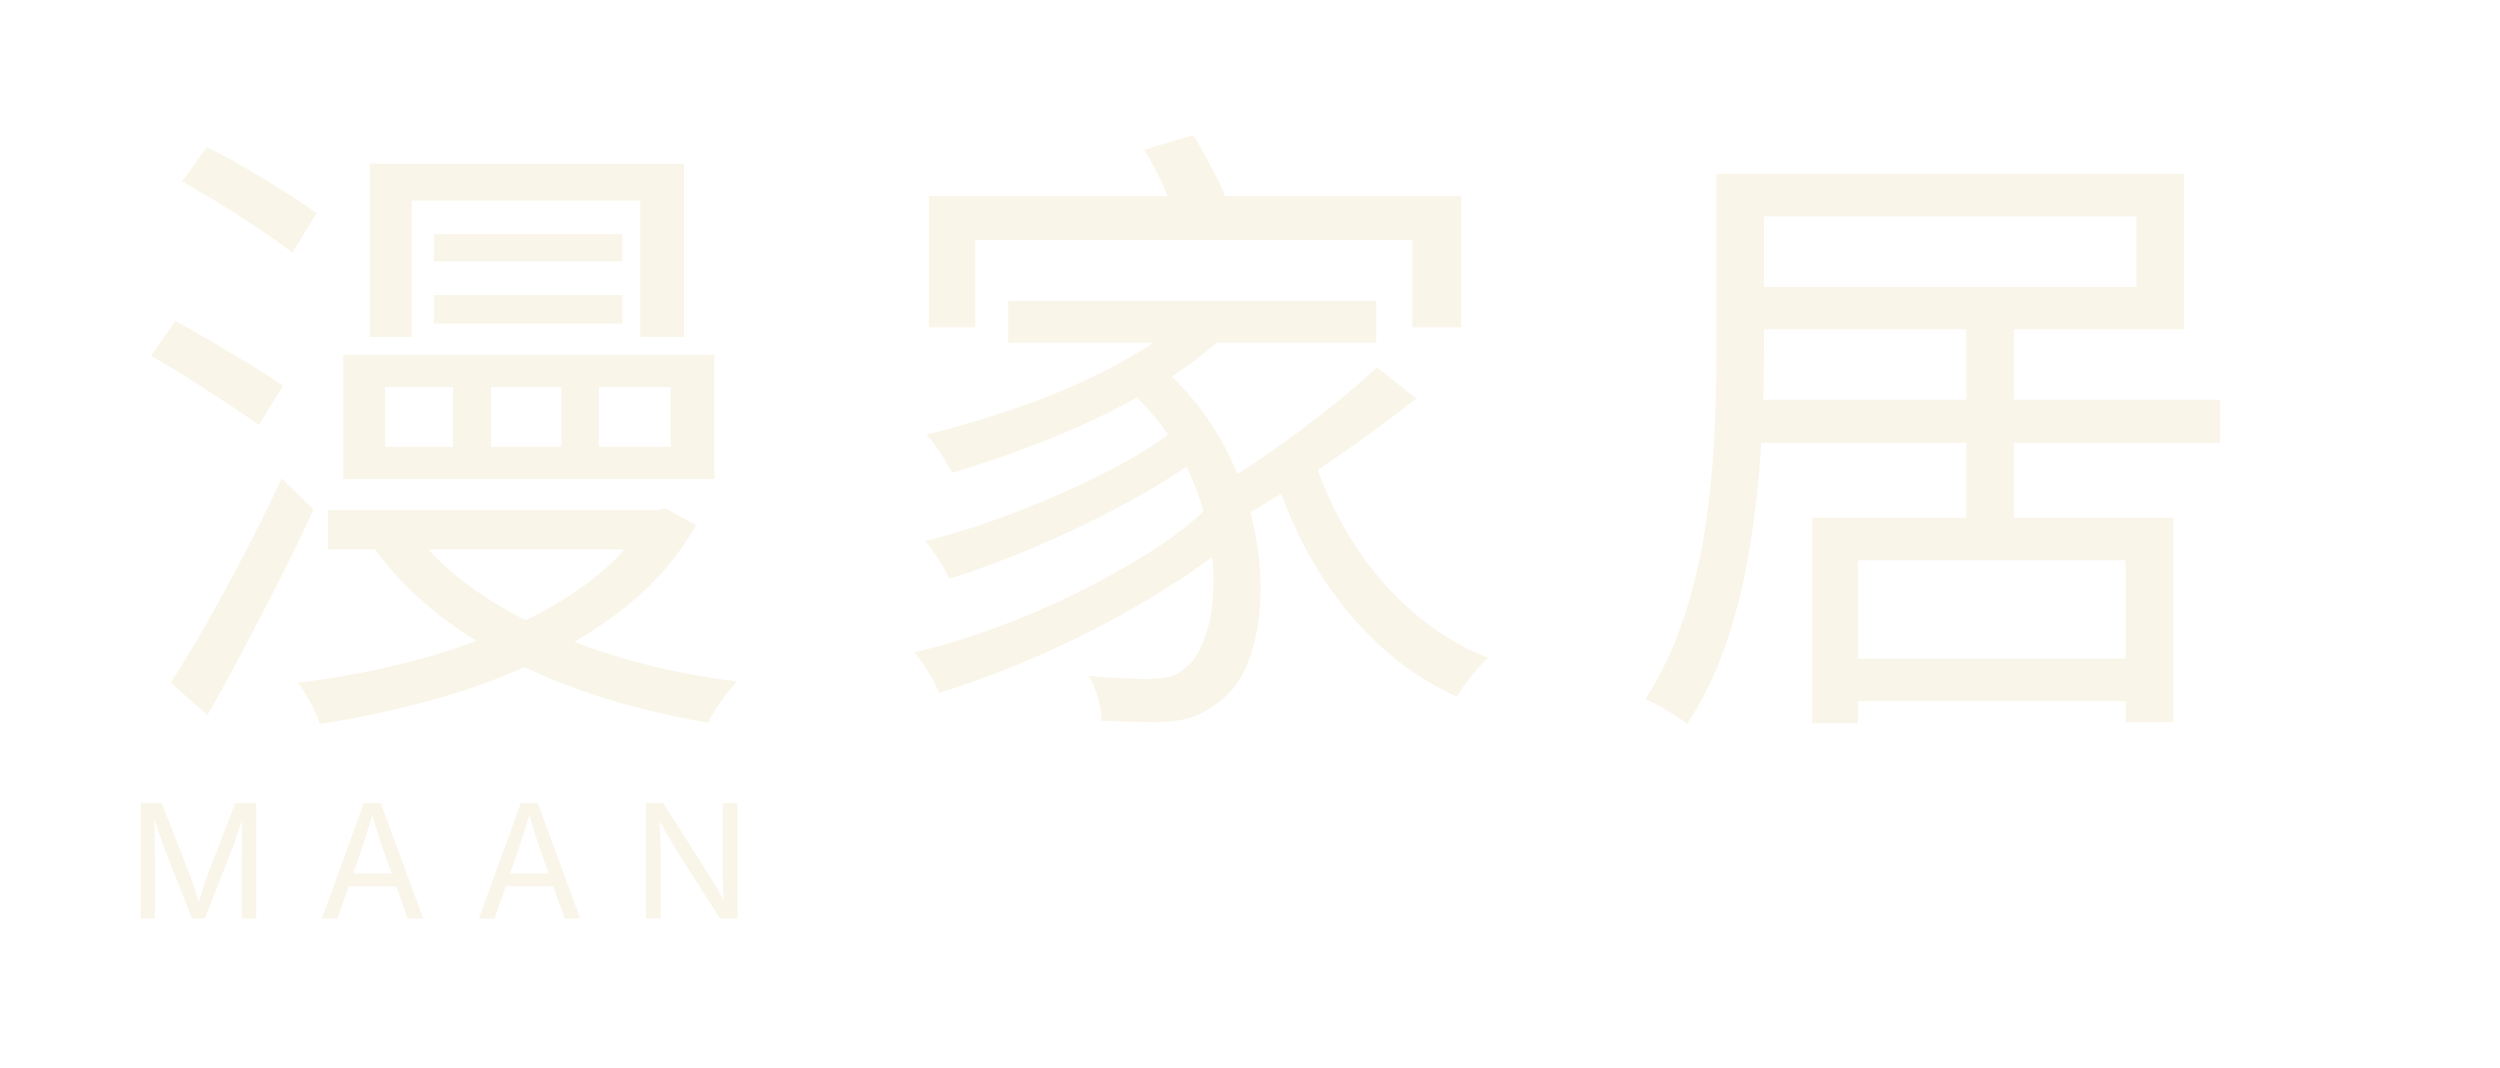
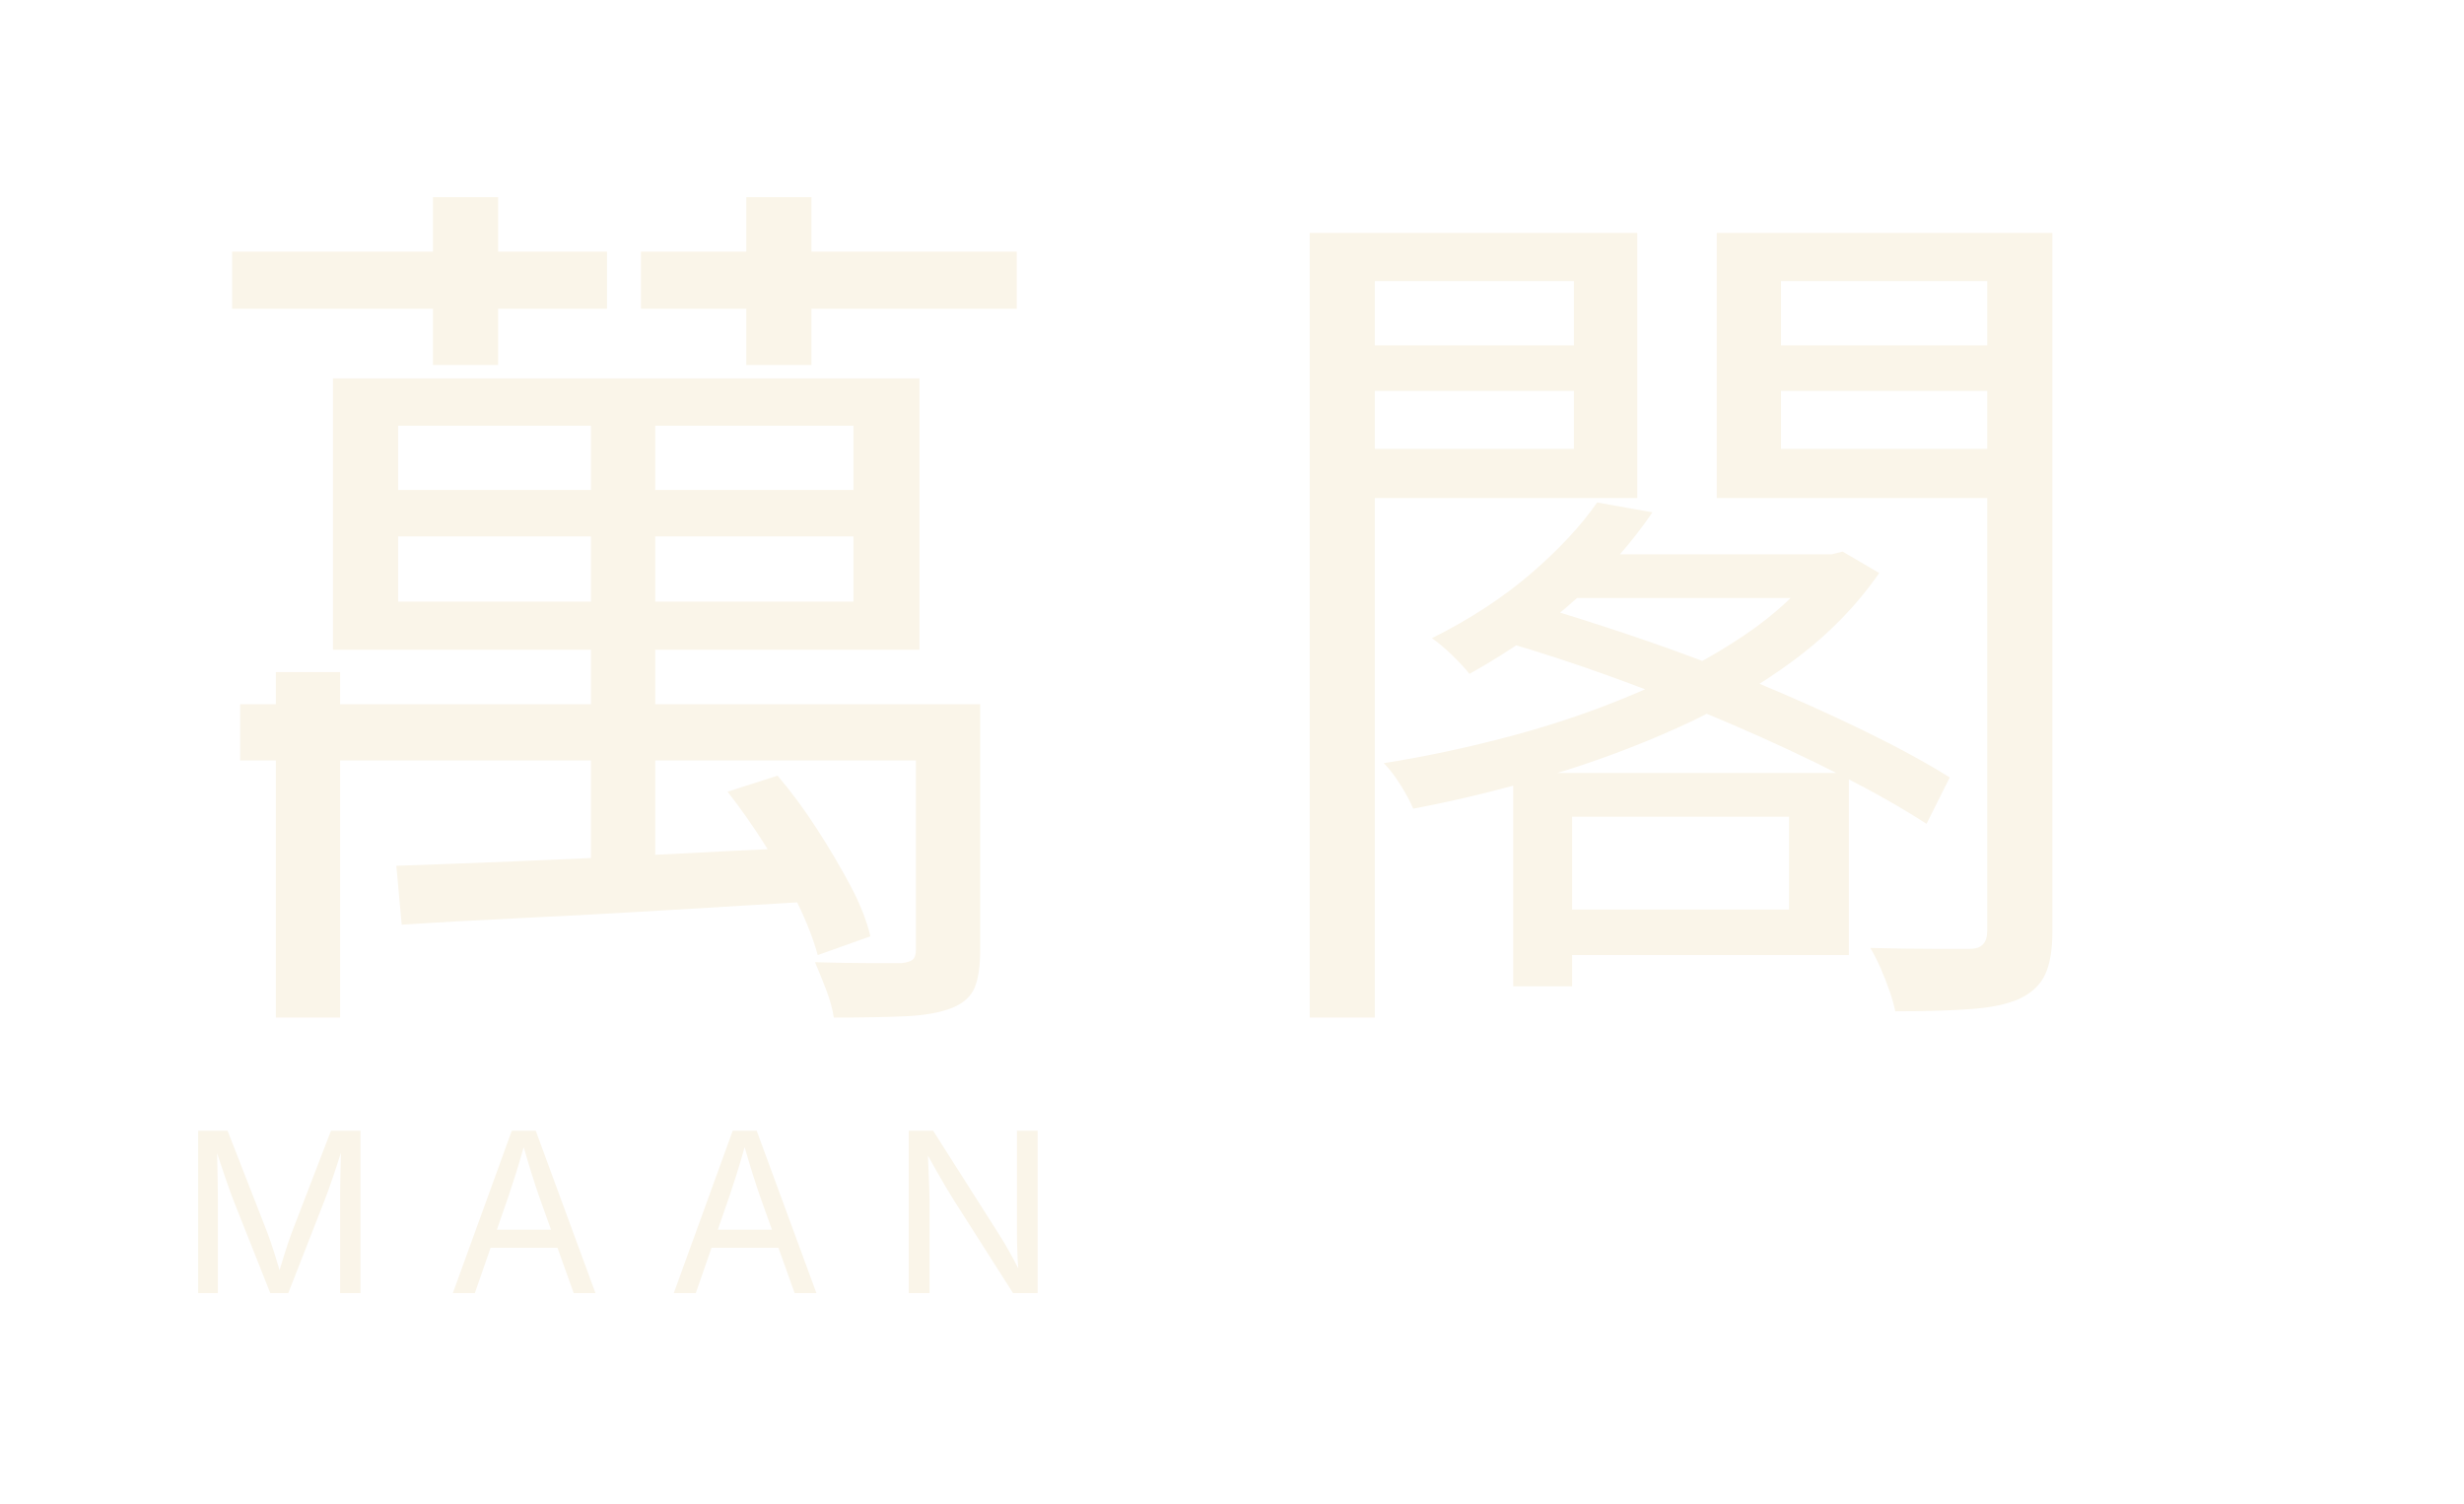
- <svg xmlns="http://www.w3.org/2000/svg" viewBox="0 0 472.83 201.52" width="473" height="202" role="img" aria-label="漫家居 MAAN">
+ <svg xmlns="http://www.w3.org/2000/svg" viewBox="0 0 331.22 201.52" width="331" height="202" role="img" aria-label="萬閣 MAAN">
  <g fill="#faf5e9">
-     <path transform="translate(24.00 127.00) scale(0.12 -0.12)" d="M744 450L744 356L857 356L857 450ZM574 450L574 356L685 356L685 450ZM407 450L407 356L514 356L514 450ZM341 501L926 501L926 305L341 305ZM317 256L847 256L847 194L317 194ZM821 256L836 256L849 259L897 232Q857 162 794 110Q731 58 651.5 20Q572 -18 483.5 -42.5Q395 -67 304 -81Q301 -71 295.5 -59.5Q290 -48 283 -36Q276 -24 269 -16Q354 -6 438 15Q522 36 597 68Q672 100 730 144Q788 188 821 244ZM448 227Q494 164 572 114.5Q650 65 749.5 32.5Q849 0 961 -14Q954 -22 945 -33.5Q936 -45 928.5 -57Q921 -69 916 -79Q802 -60 700.5 -22.5Q599 15 518 71.5Q437 128 384 204ZM87 774L126 828Q155 814 187.5 795Q220 776 250 757Q280 738 299 724L261 662Q241 677 211.5 697Q182 717 149 737.5Q116 758 87 774ZM38 499L76 554Q103 540 135 521Q167 502 196.5 484Q226 466 246 452L208 390Q189 404 160 423Q131 442 99 462.5Q67 483 38 499ZM69 -16Q94 22 124.5 75.5Q155 129 186.5 189.5Q218 250 244 306L294 257Q270 204 241 147Q212 90 183 35Q154 -20 127 -67ZM484 691L781 691L781 648L484 648ZM484 595L781 595L781 550L484 550ZM383 802L878 802L878 529L809 529L809 744L449 744L449 529L383 529Z" />
-     <path transform="translate(165.61 127.00) scale(0.12 -0.12)" d="M84 751L923 751L923 544L846 544L846 682L157 682L157 544L84 544ZM209 586L789 586L789 520L209 520ZM394 450L450 482Q507 432 542 370.5Q577 309 592.5 245Q608 181 606.5 123Q605 65 589 21.5Q573 -22 545 -43Q521 -63 498 -70.5Q475 -78 441 -78Q425 -78 402.5 -77.5Q380 -77 356 -76Q356 -61 350.5 -41Q345 -21 336 -5Q363 -8 387 -9Q411 -10 427 -10Q447 -10 462.5 -6.5Q478 -3 491 10Q509 25 520.5 59.5Q532 94 532.5 141.5Q533 189 519.5 243.5Q506 298 475.5 351.5Q445 405 394 450ZM496 566L559 540Q507 489 434.5 446.5Q362 404 280.5 371Q199 338 121 315Q117 322 110 333.5Q103 345 95 356.5Q87 368 80 375Q157 394 236 422Q315 450 383 487Q451 524 496 566ZM466 379L516 343Q480 316 432 288Q384 260 329.5 233.5Q275 207 220 185Q165 163 116 148Q110 161 99.5 178Q89 195 78 207Q126 219 180.5 238Q235 257 288.5 280.5Q342 304 388 329Q434 354 466 379ZM522 259L575 220Q534 182 478 145.5Q422 109 358.5 75.5Q295 42 228.5 14.5Q162 -13 100 -32Q94 -17 83 1Q72 19 61 32Q122 46 187.5 70Q253 94 316 125Q379 156 432.5 190Q486 224 522 259ZM695 325Q718 258 757 198.5Q796 139 849 93.5Q902 48 966 23Q958 17 948.5 6Q939 -5 930.5 -16.5Q922 -28 916 -38Q848 -7 793 44Q738 95 696.5 162.5Q655 230 630 309ZM790 481L852 432Q810 399 760 363Q710 327 660 295Q610 263 566 239L518 281Q562 306 612 340.5Q662 375 709 412Q756 449 790 481ZM423 824L501 847Q517 820 534 787.5Q551 755 557 732L477 706Q470 730 455 763.5Q440 797 423 824Z" />
-     <path transform="translate(307.22 127.00) scale(0.12 -0.12)" d="M145 786L220 786L220 495Q220 432 215.5 357.5Q211 283 199 205Q187 127 163 53.5Q139 -20 99 -81Q92 -75 80 -67.5Q68 -60 55.5 -53Q43 -46 33 -42Q71 17 93.5 85.5Q116 154 127 225.5Q138 297 141.5 366Q145 435 145 495ZM194 786L882 786L882 541L194 541L194 608L807 608L807 719L194 719ZM192 430L939 430L939 362L192 362ZM335 22L829 22L829 -45L335 -45ZM539 547L614 547L614 220L539 220ZM296 244L865 244L865 -78L790 -78L790 177L368 177L368 -80L296 -80Z" />
+     <path transform="translate(24.00 127.00) scale(0.12 -0.12)" d="M462 609L534 609L534 74L462 74ZM246 460L246 387L756 387L756 460ZM246 584L246 512L756 512L756 584ZM173 637L830 637L830 333L173 333ZM826 272L898 272L898 -3Q898 -30 892 -45Q886 -60 867 -68Q847 -76 815 -77.5Q783 -79 734 -79Q732 -65 725.5 -48Q719 -31 713 -17Q748 -18 774.5 -18Q801 -18 810 -18Q819 -17 822.5 -14Q826 -11 826 -3ZM244 91Q302 93 377 96Q452 99 537.5 103.5Q623 108 710 112L709 51Q625 46 542 41Q459 36 384.5 32.5Q310 29 250 25ZM615 174L671 192Q694 165 715 132.5Q736 100 752.5 69Q769 38 775 12L716 -9Q709 17 693.5 49Q678 81 657.5 113.5Q637 146 615 174ZM285 840L358 840L358 652L285 652ZM636 840L709 840L709 652L636 652ZM60 779L480 779L480 715L60 715ZM518 779L939 779L939 715L518 715ZM69 272L859 272L859 209L69 209ZM109 308L181 308L181 -79L109 -79Z" />
+     <path transform="translate(165.61 127.00) scale(0.12 -0.12)" d="M377 440L672 440L672 391L377 391ZM409 498L471 487Q437 437 386.5 391Q336 345 266 306Q258 316 246 327.5Q234 339 224 346Q288 378 335 418.5Q382 459 409 498ZM659 440L672 440L684 443L725 419Q687 364 629 321Q571 278 500 246Q429 214 353 191.5Q277 169 203 155Q198 167 188.5 182Q179 197 170 206Q240 217 313 236.5Q386 256 453 284.5Q520 313 573.5 349Q627 385 659 429ZM127 674L407 674L407 623L127 623ZM583 674L871 674L871 623L583 623ZM846 800L919 800L919 17Q919 -13 911 -30.5Q903 -48 882 -58Q862 -67 827.5 -69.5Q793 -72 743 -72Q741 -62 736.5 -49Q732 -36 726.5 -23.5Q721 -11 715 -1Q753 -2 784.5 -2Q816 -2 827 -2Q846 -2 846 18ZM132 800L454 800L454 503L132 503L132 558L383 558L383 746L132 746ZM883 800L883 746L615 746L615 558L883 558L883 503L543 503L543 800ZM87 800L160 800L160 -79L87 -79ZM330 42L673 42L673 -9L330 -9ZM315 195L691 195L691 -9L624 -9L624 146L381 146L381 -44L315 -44ZM298 344L323 388Q385 370 453 347Q521 324 586 297Q651 270 707.5 242.5Q764 215 804 190L778 138Q738 164 682 192.5Q626 221 561 249Q496 277 428.5 301.5Q361 326 298 344Z" />
    <path transform="translate(24.00 173.52) scale(0.014648 -0.014648)" d="M180 0L180 1490L450 1490L817 550Q830 517 846.5 467.5Q863 418 881.5 360Q900 302 917 244.5Q934 187 947 138L905 138Q919 184 936 240.5Q953 297 971.5 355.5Q990 414 1007 465Q1024 516 1037 550L1399 1490L1670 1490L1670 0L1483 0L1483 851Q1483 897 1483.5 956Q1484 1015 1485.5 1080Q1487 1145 1488.5 1212Q1490 1279 1491 1342L1507 1342Q1486 1273 1462.5 1201.5Q1439 1130 1416.5 1063.5Q1394 997 1374 942Q1354 887 1340 851L1007 0L842 0L504 851Q490 886 471 939.5Q452 993 429.5 1058.5Q407 1124 383 1196.5Q359 1269 334 1342L352 1342Q354 1286 355.5 1221Q357 1156 358 1089.5Q359 1023 360 961.5Q361 900 361 851L361 0Z" />
    <path transform="translate(60.11 173.52) scale(0.014648 -0.014648)" d="M52 0L593 1490L813 1490L1361 0L1161 0L845 884Q816 966 777.5 1088.5Q739 1211 684 1401L720 1401Q666 1209 626.5 1084.5Q587 960 561 884L254 0ZM324 416L324 582L1089 582L1089 416Z" />
    <path transform="translate(89.81 173.52) scale(0.014648 -0.014648)" d="M52 0L593 1490L813 1490L1361 0L1161 0L845 884Q816 966 777.5 1088.5Q739 1211 684 1401L720 1401Q666 1209 626.5 1084.5Q587 960 561 884L254 0ZM324 416L324 582L1089 582L1089 416Z" />
    <path transform="translate(119.52 173.52) scale(0.014648 -0.014648)" d="M180 0L180 1490L404 1490L1010 537Q1034 500 1068 442Q1102 384 1141.5 311Q1181 238 1219 155L1192 155Q1183 241 1179 319.5Q1175 398 1174 464Q1173 530 1173 576L1173 1490L1363 1490L1363 0L1137 0L597 848Q560 907 522.5 969.5Q485 1032 437 1117.5Q389 1203 318 1329L353 1329Q358 1218 362 1124Q366 1030 368.5 960Q371 890 371 850L371 0Z" />
  </g>
</svg>
